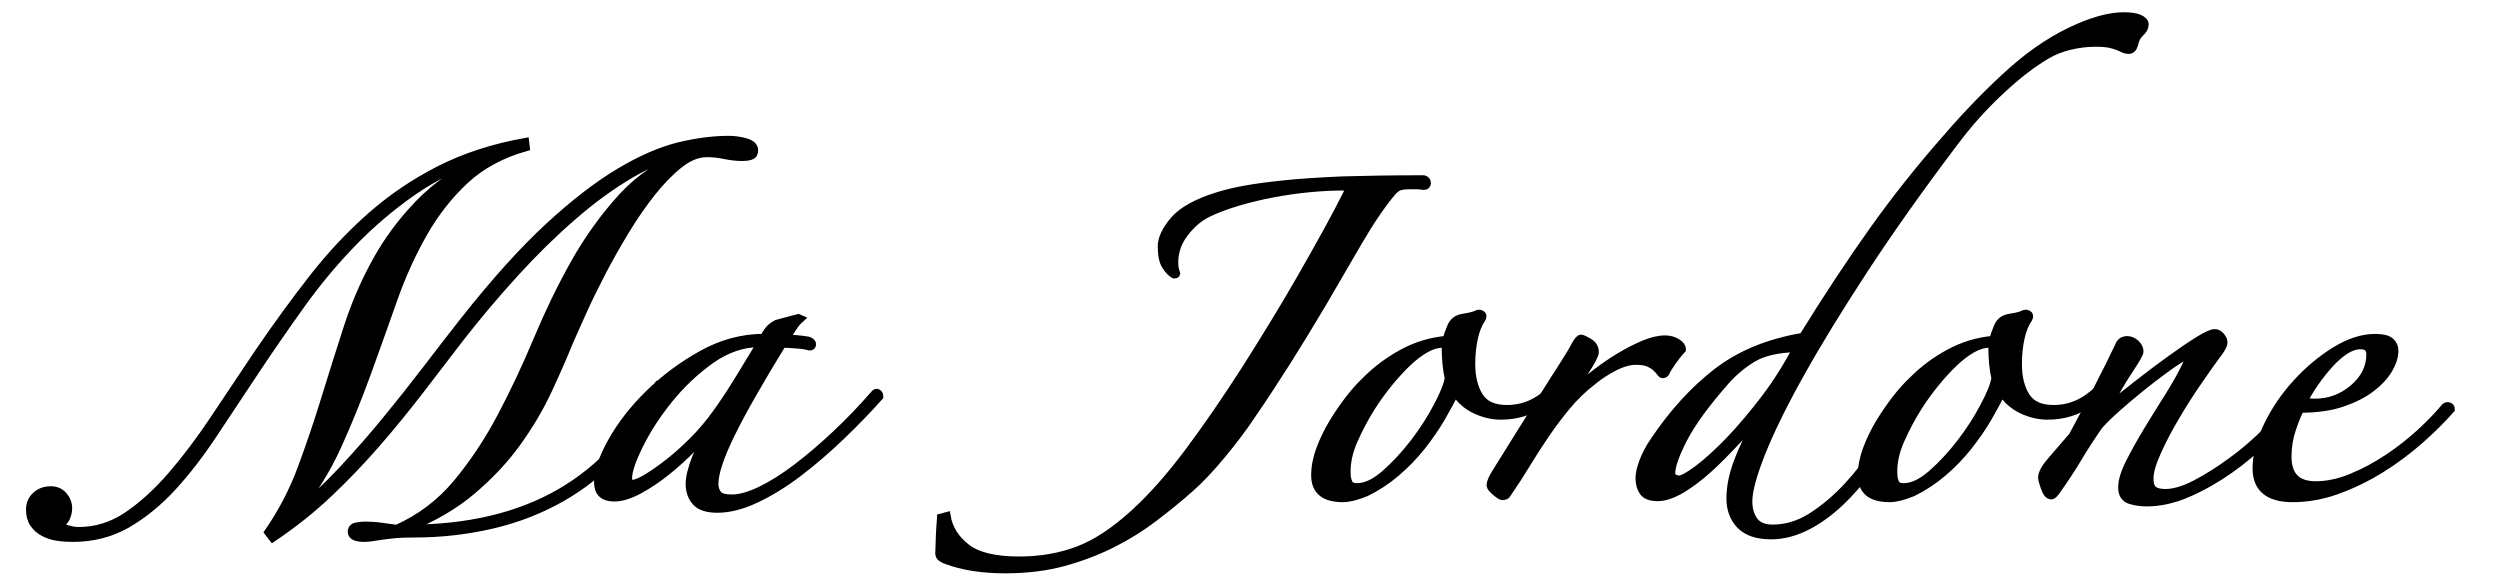
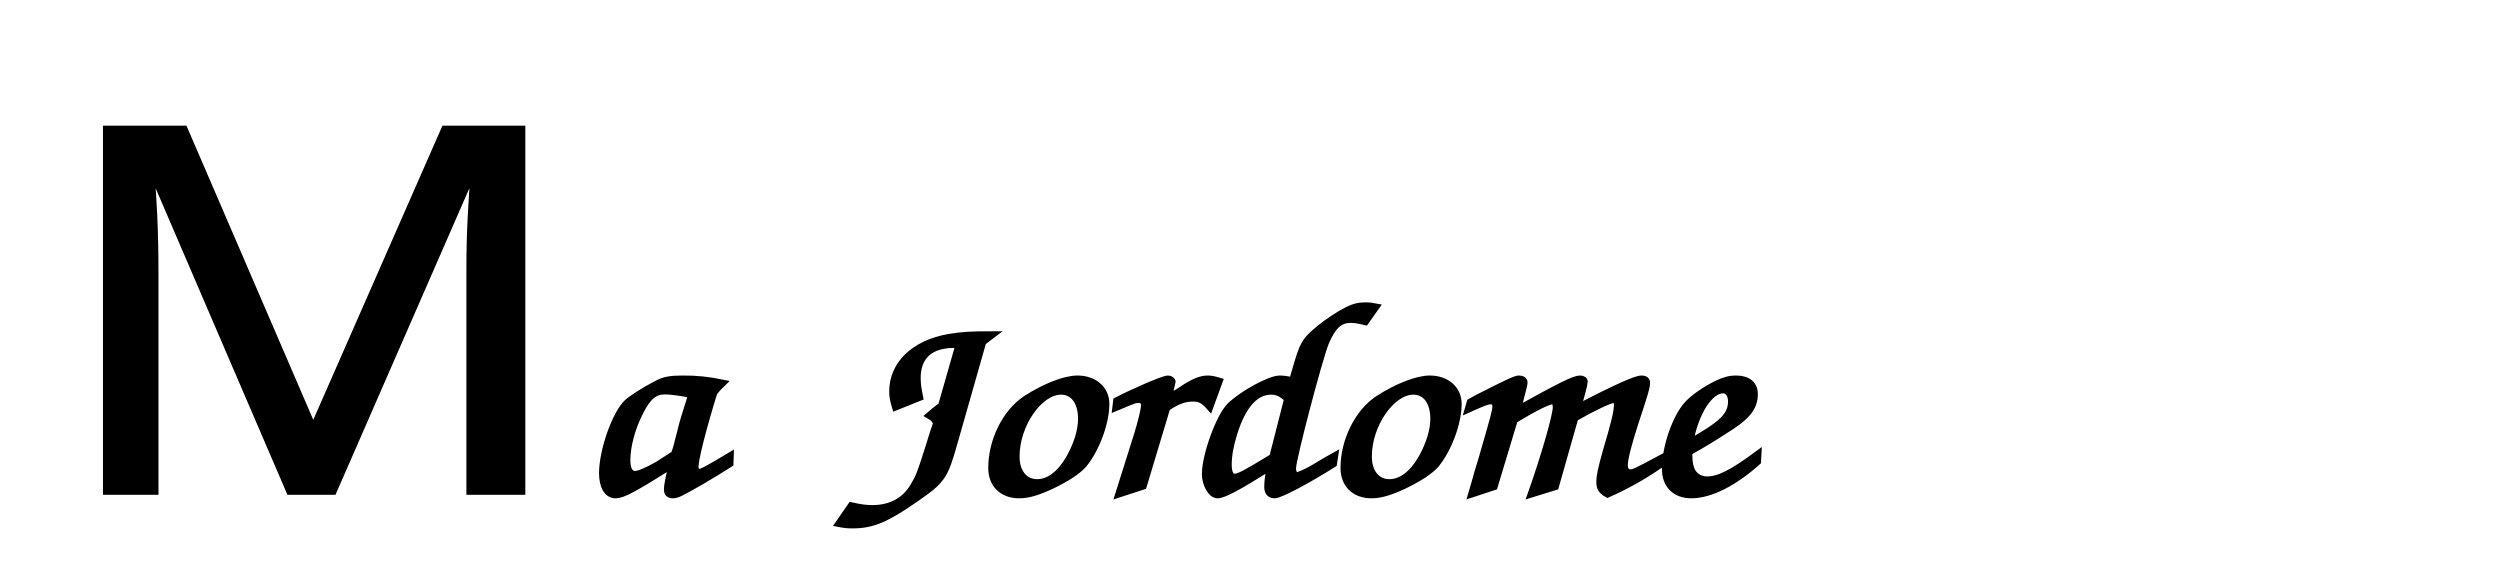
<svg xmlns="http://www.w3.org/2000/svg" version="1.1" id="レイヤー_1" x="0px" y="0px" viewBox="0 0 300 70" style="enable-background:new 0 0 300 70;" xml:space="preserve">
  <style type="text/css">
- 	.st0{stroke:#000000;stroke-miterlimit:10;}
+ 	.st0{stroke:#000000;stroke-width:0.75;stroke-miterlimit:10;}
+ 	.st1{font-family:'SnellRoundhand';}
+ 	.st2{font-size:61px;}
+ 	.st3{letter-spacing:-5.2;}
+ 	.st4{font-family:'Zapfino';}
+ 	.st5{font-size:33px;}
+ 	.st6{letter-spacing:-2.6;}
</style>
  <g>
-     <path class="st0" d="M79.55,46.41c-1.46,3.01-3.24,5.62-5.31,7.85c-2.08,2.22-4.39,4.05-6.94,5.49c-2.55,1.44-5.31,2.51-8.29,3.2   s-6.07,1.05-9.28,1.05c-0.99,0-1.82,0.03-2.48,0.1c-0.66,0.07-1.2,0.13-1.63,0.2c-0.42,0.07-0.78,0.12-1.06,0.16   c-0.28,0.04-0.57,0.07-0.85,0.07c-0.43,0-0.78-0.06-1.06-0.16c-0.28-0.11-0.42-0.29-0.42-0.56c0-0.35,0.2-0.56,0.6-0.62   c0.4-0.07,0.72-0.1,0.96-0.1c0.66,0,1.3,0.04,1.91,0.13c0.61,0.09,1.25,0.17,1.91,0.26c2.83-1.26,5.24-3.08,7.23-5.46   c1.98-2.38,3.75-5.03,5.31-7.98c1.56-2.94,3.01-6.03,4.36-9.25c1.35-3.22,2.83-6.29,4.46-9.19c1.63-2.9,3.51-5.51,5.63-7.85   c2.12-2.33,4.72-4.09,7.79-5.26l-0.14-0.13c-2.03,0.31-4.2,1.13-6.52,2.48c-2.31,1.35-4.64,3.04-6.98,5.07   c-2.34,2.03-4.65,4.29-6.94,6.8c-2.29,2.51-4.47,5.09-6.55,7.75c-1.61,2.09-3.25,4.23-4.92,6.41c-1.68,2.18-3.41,4.3-5.21,6.37   c-1.8,2.07-3.71,4.06-5.74,5.98c-2.03,1.92-4.25,3.68-6.66,5.3l-0.5-0.65c1.65-2.4,2.99-4.97,4-7.71c1.02-2.75,1.96-5.53,2.83-8.37   c0.87-2.83,1.76-5.64,2.66-8.43c0.9-2.79,2.04-5.45,3.44-7.98c1.39-2.53,3.13-4.86,5.21-7c2.08-2.14,4.7-3.94,7.86-5.43l-0.14-0.13   c-3.12,0.96-5.97,2.34-8.57,4.15c-2.6,1.81-5.01,3.86-7.23,6.15c-2.22,2.29-4.27,4.75-6.16,7.39c-1.89,2.64-3.71,5.26-5.45,7.88   c-1.75,2.62-3.42,5.14-5.03,7.58c-1.61,2.44-3.26,4.59-4.96,6.44c-1.7,1.85-3.52,3.33-5.45,4.45c-1.94,1.11-4.11,1.67-6.52,1.67   c-0.61,0-1.22-0.04-1.81-0.13c-0.59-0.09-1.13-0.26-1.63-0.52c-0.5-0.26-0.9-0.61-1.2-1.05c-0.31-0.44-0.46-1-0.46-1.7   c0-0.65,0.24-1.2,0.71-1.63c0.47-0.44,1.06-0.65,1.77-0.65c0.61,0,1.11,0.22,1.49,0.65c0.38,0.44,0.57,0.94,0.57,1.5   c0,0.35-0.08,0.72-0.25,1.11c-0.17,0.39-0.44,0.63-0.81,0.72c0.05,0.26,0.33,0.48,0.85,0.65c0.52,0.17,1.02,0.26,1.49,0.26   c2.08,0,4.01-0.6,5.81-1.8c1.79-1.2,3.55-2.79,5.28-4.77c1.72-1.98,3.44-4.25,5.14-6.8s3.47-5.2,5.31-7.94   c2.17-3.18,4.34-6.17,6.52-8.96c2.17-2.79,4.51-5.28,7.01-7.49c2.5-2.2,5.25-4.06,8.25-5.59c3-1.52,6.41-2.64,10.24-3.33l0.07,0.59   c-2.93,0.83-5.36,2.15-7.3,3.96c-1.94,1.81-3.6,3.93-4.99,6.37c-1.39,2.44-2.6,5.1-3.61,7.98c-1.02,2.88-2.05,5.79-3.12,8.73   s-2.23,5.83-3.51,8.66c-1.27,2.83-2.88,5.45-4.82,7.85l0.14,0.13c1.75-1.39,3.51-3.04,5.28-4.94c1.77-1.9,3.51-3.88,5.21-5.95   c1.7-2.07,3.34-4.14,4.92-6.21c1.58-2.07,3.06-3.98,4.43-5.72c3.68-4.66,7.06-8.41,10.13-11.25c3.07-2.83,5.9-5.02,8.5-6.57   c2.6-1.55,4.97-2.58,7.12-3.11c2.15-0.52,4.14-0.78,5.99-0.78c0.71,0,1.39,0.1,2.05,0.29c0.66,0.2,0.99,0.51,0.99,0.95   c0,0.35-0.14,0.57-0.42,0.65c-0.28,0.09-0.61,0.13-0.99,0.13c-0.66,0-1.36-0.08-2.09-0.23c-0.73-0.15-1.45-0.23-2.16-0.23   c-1.09,0-2.18,0.44-3.29,1.31c-1.11,0.87-2.22,2.01-3.33,3.4c-1.11,1.4-2.18,2.95-3.22,4.67c-1.04,1.72-2,3.42-2.87,5.1   c-0.87,1.68-1.63,3.24-2.27,4.67c-0.64,1.44-1.15,2.57-1.52,3.4c-0.76,1.88-1.63,3.87-2.62,5.98c-0.99,2.11-2.22,4.18-3.68,6.21   c-1.46,2.03-3.25,3.93-5.35,5.72c-2.1,1.79-4.66,3.29-7.69,4.51v0.13c7.18,0,13.26-1.44,18.24-4.31   c4.98-2.88,8.91-7.17,11.79-12.88L79.55,46.41z" />
-     <path class="st0" d="M105.5,47.58c-1.41,1.58-2.95,3.17-4.63,4.78c-1.68,1.61-3.38,3.06-5.08,4.36c-1.71,1.3-3.41,2.34-5.08,3.13   c-1.68,0.79-3.22,1.18-4.63,1.18c-1.22,0-2.08-0.28-2.57-0.85c-0.49-0.56-0.73-1.27-0.73-2.11c0-0.79,0.26-1.85,0.78-3.17   c0.52-1.32,1.3-2.75,2.34-4.27c-0.79,0.96-1.71,1.97-2.75,3.04c-1.04,1.07-2.11,2.04-3.21,2.92c-1.1,0.88-2.2,1.61-3.3,2.2   c-1.1,0.59-2.08,0.89-2.93,0.89c-1.28,0-1.92-0.59-1.92-1.78c0-1.3,0.55-2.93,1.65-4.9c1.1-1.97,2.58-3.88,4.44-5.71   c1.86-1.83,3.99-3.41,6.37-4.74c2.38-1.32,4.86-1.99,7.42-1.99c0.31-0.56,0.58-0.96,0.82-1.18c0.24-0.22,0.49-0.39,0.73-0.51   l2.57-0.68l0.18,0.08c-0.31,0.28-0.6,0.63-0.87,1.06s-0.57,0.86-0.87,1.31c0.31,0,0.76,0.03,1.37,0.08   c0.61,0.06,1.07,0.11,1.37,0.17c0.3,0.11,0.46,0.25,0.46,0.42c0,0.17-0.09,0.25-0.27,0.25c-0.37-0.11-0.92-0.2-1.65-0.25   c-0.73-0.06-1.28-0.08-1.65-0.08c-2.81,4.57-4.87,8.19-6.18,10.87c-1.31,2.68-1.97,4.67-1.97,5.96c0,0.51,0.14,0.93,0.41,1.27   c0.27,0.34,0.84,0.51,1.69,0.51c0.98,0,2.14-0.33,3.48-0.97c1.34-0.65,2.78-1.55,4.31-2.71c1.53-1.16,3.1-2.5,4.72-4.02   c1.62-1.52,3.16-3.13,4.63-4.82c0.12-0.17,0.24-0.21,0.37-0.13C105.44,47.28,105.5,47.41,105.5,47.58z M91.21,41.15   c-2.08,0-4.06,0.68-5.96,2.03c-1.89,1.35-3.57,2.95-5.04,4.78c-1.47,1.83-2.64,3.65-3.53,5.46c-0.89,1.8-1.33,3.13-1.33,3.97   c0,0.45,0.18,0.68,0.55,0.68c0.37,0,0.93-0.22,1.7-0.68c0.76-0.45,1.63-1.06,2.61-1.82c0.98-0.76,1.97-1.65,2.98-2.66   s1.94-2.11,2.79-3.3c0.98-1.35,1.92-2.79,2.84-4.31c0.92-1.52,1.74-2.88,2.47-4.06L91.21,41.15z" />
-     <path class="st0" d="M170.84,21.53c0.24,0.06,0.37,0.2,0.37,0.42c0,0.23-0.12,0.34-0.37,0.34c-0.37-0.06-0.7-0.08-1.01-0.08   c-0.24,0-0.46,0-0.64,0c-0.49,0-0.89,0.04-1.19,0.13c-0.31,0.08-0.61,0.3-0.92,0.63c-1.28,1.52-2.66,3.54-4.12,6.05   c-1.47,2.51-2.9,4.98-4.31,7.4c-1.41,2.37-2.81,4.67-4.21,6.89c-1.41,2.23-2.84,4.41-4.31,6.55c-0.98,1.47-2.15,3.03-3.53,4.69   c-1.37,1.66-2.67,3.03-3.89,4.1c-1.34,1.18-2.78,2.35-4.31,3.51c-1.53,1.16-3.19,2.18-4.99,3.09c-1.8,0.9-3.74,1.63-5.82,2.2   c-2.08,0.56-4.4,0.85-6.96,0.85c-2.75,0-5.1-0.37-7.05-1.1c-0.31-0.11-0.53-0.24-0.69-0.38c-0.15-0.14-0.2-0.41-0.14-0.8   c0-0.39,0.02-0.94,0.05-1.65c0.03-0.71,0.08-1.45,0.14-2.24l0.64-0.17c0.24,1.46,1.02,2.72,2.34,3.76   c1.31,1.04,3.44,1.56,6.37,1.56c2.57,0,4.93-0.41,7.1-1.23c2.17-0.82,4.44-2.33,6.83-4.52c2.14-1.97,4.29-4.41,6.46-7.32   c2.17-2.9,4.41-6.16,6.73-9.77c1.04-1.63,2.14-3.4,3.3-5.29c1.16-1.89,2.29-3.79,3.39-5.71c1.1-1.92,2.14-3.76,3.12-5.54   c0.98-1.78,1.8-3.34,2.47-4.69c0.06-0.11,0.09-0.28,0.09-0.51c0-0.22-0.18-0.34-0.55-0.34c-1.28,0-2.66,0.07-4.12,0.21   c-1.46,0.14-2.93,0.35-4.4,0.63c-1.47,0.28-2.87,0.62-4.22,1.02c-1.34,0.4-2.54,0.85-3.57,1.35c-1.04,0.51-1.97,1.3-2.79,2.37   c-0.82,1.07-1.24,2.26-1.24,3.55c0,0.45,0.06,0.85,0.18,1.18c0.12,0.17,0.06,0.25-0.18,0.25c-0.31-0.17-0.63-0.51-0.96-1.01   c-0.34-0.51-0.5-1.3-0.5-2.37c0-0.9,0.49-1.93,1.47-3.09c0.98-1.15,2.75-2.13,5.31-2.92c0.92-0.28,1.98-0.54,3.21-0.76   c1.22-0.22,2.78-0.44,4.67-0.63c1.89-0.2,4.2-0.35,6.92-0.47C163.71,21.59,167,21.53,170.84,21.53z" />
-     <path class="st0" d="M188.99,44.79c-1.04,1.3-2.31,2.47-3.8,3.51c-1.5,1.04-3.19,1.56-5.08,1.56c-1.04,0-2.06-0.24-3.07-0.72   c-1.01-0.48-1.82-1.2-2.43-2.16c-0.43,0.9-0.98,1.93-1.65,3.09c-0.67,1.16-1.47,2.31-2.38,3.47c-0.92,1.16-1.94,2.21-3.07,3.17   c-1.13,0.96-2.34,1.75-3.62,2.37c-1.1,0.45-2.02,0.68-2.75,0.68c-2.2,0-3.3-0.9-3.3-2.71c0-1.01,0.2-2.06,0.6-3.13   c0.4-1.07,0.9-2.11,1.51-3.13c0.61-1.01,1.27-1.97,1.97-2.88c0.7-0.9,1.36-1.63,1.97-2.2c1.28-1.3,2.75-2.4,4.4-3.3   c1.65-0.9,3.42-1.44,5.31-1.61c0.12-0.45,0.3-0.97,0.55-1.56c0.24-0.59,0.67-0.94,1.28-1.06c0.3-0.06,0.61-0.11,0.92-0.17   c0.3-0.06,0.58-0.14,0.82-0.25c0.18-0.11,0.37-0.13,0.55-0.04c0.18,0.08,0.21,0.24,0.09,0.47c-0.43,0.62-0.75,1.41-0.96,2.37   c-0.21,0.96-0.32,2-0.32,3.13c0,1.58,0.32,2.88,0.96,3.89c0.64,1.01,1.75,1.52,3.34,1.52c1.59,0,3.02-0.48,4.31-1.44   c1.28-0.96,2.35-2,3.21-3.13c0.12-0.28,0.32-0.37,0.6-0.25C189.21,44.4,189.23,44.57,188.99,44.79z M173.87,45.38   c-0.12-0.51-0.21-1.1-0.28-1.78c-0.06-0.68-0.09-1.32-0.09-1.95c0-0.28-0.12-0.42-0.37-0.42c-0.67,0-1.37,0.21-2.11,0.63   c-0.73,0.42-1.47,0.99-2.2,1.69c-0.73,0.71-1.47,1.51-2.2,2.41c-0.73,0.9-1.41,1.83-2.02,2.79c-0.79,1.24-1.51,2.58-2.15,4.02   s-0.93,2.81-0.87,4.1c0,0.4,0.08,0.76,0.23,1.1c0.15,0.34,0.5,0.51,1.05,0.51c1.04,0,2.17-0.54,3.39-1.61   c1.22-1.07,2.38-2.33,3.48-3.76c1.1-1.44,2.03-2.89,2.79-4.35C173.3,47.3,173.75,46.17,173.87,45.38z" />
-     <path class="st0" d="M201.81,41.92c-0.37,0.39-0.75,0.87-1.15,1.44c-0.4,0.56-0.66,0.99-0.78,1.27c-0.06,0.17-0.18,0.25-0.37,0.25   c-0.06,0-0.15-0.08-0.27-0.25c-0.12-0.17-0.29-0.35-0.5-0.55c-0.21-0.2-0.5-0.38-0.87-0.55c-0.37-0.17-0.89-0.25-1.56-0.25   c-0.79,0-1.68,0.25-2.66,0.76c-0.98,0.51-1.83,1.07-2.57,1.69c-1.16,0.9-2.18,1.89-3.07,2.96c-0.89,1.07-1.73,2.19-2.52,3.34   c-0.79,1.16-1.56,2.34-2.29,3.55c-0.73,1.21-1.53,2.44-2.38,3.68c-0.06,0.17-0.25,0.25-0.55,0.25c-0.12,0-0.38-0.17-0.78-0.51   c-0.4-0.34-0.6-0.59-0.6-0.76c0-0.34,0.21-0.84,0.64-1.52c0.98-1.58,1.97-3.17,2.98-4.78s1.95-3.11,2.84-4.52   c0.88-1.41,1.66-2.63,2.34-3.68c0.67-1.04,1.13-1.82,1.38-2.33c0.3-0.51,0.52-0.76,0.64-0.76c0.12,0,0.43,0.14,0.92,0.42   c0.49,0.28,0.73,0.68,0.73,1.18c0,0.17-0.11,0.45-0.32,0.85c-0.21,0.4-0.46,0.8-0.73,1.23c-0.27,0.42-0.54,0.83-0.78,1.23   c-0.25,0.4-0.43,0.68-0.55,0.85c-0.18,0.28-0.21,0.42-0.09,0.42c0.12,0,0.27-0.08,0.46-0.25c0.61-0.56,1.36-1.18,2.25-1.86   c0.88-0.68,1.82-1.31,2.79-1.9c0.98-0.59,1.94-1.08,2.89-1.48c0.95-0.39,1.79-0.59,2.52-0.59c0.55,0,1.02,0.13,1.42,0.38   C201.61,41.37,201.81,41.63,201.81,41.92z" />
-     <path class="st0" d="M257.34,2.93c0,0.34-0.18,0.68-0.55,1.01c-0.37,0.34-0.61,0.82-0.73,1.44c-0.12,0.4-0.34,0.59-0.64,0.59   c-0.18,0-0.37-0.04-0.55-0.13c-0.18-0.08-0.41-0.18-0.69-0.3c-0.27-0.11-0.61-0.21-1.01-0.3c-0.4-0.08-0.96-0.13-1.7-0.13   c-1.04,0-2.08,0.13-3.12,0.38c-1.04,0.25-1.99,0.63-2.84,1.14c-1.71,1.02-3.56,2.45-5.54,4.31c-1.99,1.86-3.8,3.89-5.45,6.09   c-4.09,5.41-7.68,10.47-10.77,15.18c-3.08,4.71-5.67,8.92-7.74,12.64c-2.08,3.72-3.63,6.89-4.67,9.51   c-1.04,2.62-1.56,4.55-1.56,5.79c0,0.96,0.23,1.75,0.69,2.37c0.46,0.62,1.21,0.93,2.24,0.93c1.65,0,3.22-0.48,4.72-1.44   c1.5-0.96,2.92-2.16,4.26-3.59c1.34-1.44,2.57-3.03,3.67-4.78c1.1-1.75,2.05-3.38,2.84-4.9c0.12-0.22,0.32-0.31,0.6-0.25   c0.28,0.06,0.26,0.28-0.05,0.68c-1.1,2.03-2.28,3.96-3.53,5.79c-1.25,1.83-2.57,3.44-3.94,4.82c-1.38,1.38-2.81,2.47-4.31,3.26   c-1.5,0.79-2.98,1.18-4.44,1.18c-1.65,0-2.87-0.41-3.67-1.23c-0.79-0.82-1.19-1.88-1.19-3.17c0-1.35,0.29-2.8,0.87-4.36   c0.58-1.55,1.48-3.45,2.7-5.71c-1.71,1.92-3.21,3.52-4.49,4.82c-1.28,1.3-2.41,2.31-3.39,3.04c-0.98,0.73-1.82,1.26-2.52,1.56   c-0.7,0.31-1.33,0.47-1.88,0.47c-0.86,0-1.44-0.21-1.74-0.63s-0.46-0.97-0.46-1.65c0-0.51,0.15-1.17,0.46-1.99s0.73-1.62,1.28-2.41   c2.26-3.38,4.78-6.14,7.56-8.29c2.78-2.14,6.21-3.55,10.31-4.23c2.93-4.74,5.74-8.99,8.43-12.77c2.69-3.78,5.62-7.47,8.8-11.08   c2.63-3.04,5.24-5.72,7.83-8.03c2.6-2.31,5.27-4.06,8.02-5.24c2.08-0.9,3.88-1.35,5.41-1.35c0.73,0,1.33,0.08,1.79,0.25   C257.11,2.42,257.34,2.65,257.34,2.93z M215.65,41.75c-2.32,0.06-4.11,0.47-5.36,1.23c-1.25,0.76-2.37,1.71-3.34,2.83   c-2.32,2.65-3.97,4.92-4.95,6.81c-0.98,1.89-1.47,3.29-1.47,4.19c0,0.28,0.12,0.48,0.37,0.59c0.24,0.11,0.43,0.17,0.55,0.17   c0.43,0,1.21-0.42,2.34-1.27c1.13-0.85,2.38-1.99,3.76-3.42c1.38-1.44,2.79-3.11,4.26-5.03C213.27,45.92,214.55,43.89,215.65,41.75   z" />
-     <path class="st0" d="M254.59,44.79c-1.04,1.3-2.31,2.47-3.8,3.51c-1.5,1.04-3.19,1.56-5.08,1.56c-1.04,0-2.06-0.24-3.07-0.72   c-1.01-0.48-1.82-1.2-2.43-2.16c-0.43,0.9-0.98,1.93-1.65,3.09c-0.67,1.16-1.47,2.31-2.38,3.47c-0.92,1.16-1.94,2.21-3.07,3.17   c-1.13,0.96-2.34,1.75-3.62,2.37c-1.1,0.45-2.02,0.68-2.75,0.68c-2.2,0-3.3-0.9-3.3-2.71c0-1.01,0.2-2.06,0.6-3.13   c0.4-1.07,0.9-2.11,1.51-3.13c0.61-1.01,1.27-1.97,1.97-2.88c0.7-0.9,1.36-1.63,1.97-2.2c1.28-1.3,2.75-2.4,4.4-3.3   c1.65-0.9,3.42-1.44,5.31-1.61c0.12-0.45,0.3-0.97,0.55-1.56c0.24-0.59,0.67-0.94,1.28-1.06c0.3-0.06,0.61-0.11,0.92-0.17   c0.3-0.06,0.58-0.14,0.82-0.25c0.18-0.11,0.37-0.13,0.55-0.04c0.18,0.08,0.21,0.24,0.09,0.47c-0.43,0.62-0.75,1.41-0.96,2.37   c-0.21,0.96-0.32,2-0.32,3.13c0,1.58,0.32,2.88,0.96,3.89c0.64,1.01,1.75,1.52,3.34,1.52c1.59,0,3.02-0.48,4.31-1.44   c1.28-0.96,2.35-2,3.21-3.13c0.12-0.28,0.32-0.37,0.6-0.25C254.82,44.4,254.83,44.57,254.59,44.79z M239.47,45.38   c-0.12-0.51-0.21-1.1-0.28-1.78c-0.06-0.68-0.09-1.32-0.09-1.95c0-0.28-0.12-0.42-0.37-0.42c-0.67,0-1.37,0.21-2.11,0.63   c-0.73,0.42-1.47,0.99-2.2,1.69c-0.73,0.71-1.47,1.51-2.2,2.41c-0.73,0.9-1.41,1.83-2.02,2.79c-0.79,1.24-1.51,2.58-2.15,4.02   s-0.93,2.81-0.87,4.1c0,0.4,0.08,0.76,0.23,1.1c0.15,0.34,0.5,0.51,1.05,0.51c1.04,0,2.17-0.54,3.39-1.61   c1.22-1.07,2.38-2.33,3.48-3.76c1.1-1.44,2.03-2.89,2.79-4.35C238.91,47.3,239.35,46.17,239.47,45.38z" />
-     <path class="st0" d="M275.85,48.26c-1.1,1.41-2.37,2.83-3.8,4.27c-1.44,1.44-2.96,2.72-4.58,3.85c-1.62,1.13-3.27,2.06-4.95,2.79   c-1.68,0.73-3.31,1.1-4.9,1.1c-0.73,0-1.41-0.1-2.02-0.3c-0.61-0.2-0.92-0.69-0.92-1.48s0.3-1.79,0.92-3   c0.61-1.21,1.33-2.49,2.15-3.85c0.82-1.35,1.68-2.73,2.57-4.14c0.88-1.41,1.6-2.71,2.15-3.89c0.12-0.28,0.14-0.52,0.04-0.72   c-0.09-0.2-0.29-0.21-0.59-0.04c-0.67,0.4-1.47,0.93-2.38,1.61c-0.92,0.68-1.85,1.39-2.79,2.16c-0.95,0.76-1.86,1.54-2.75,2.33   c-0.89,0.79-1.6,1.49-2.15,2.11c-0.98,1.41-1.82,2.71-2.52,3.89c-0.7,1.18-1.57,2.51-2.61,3.97c-0.25,0.34-0.43,0.51-0.55,0.51   c-0.31,0-0.57-0.31-0.78-0.93c-0.21-0.62-0.32-1.01-0.32-1.18c0-0.51,0.38-1.2,1.15-2.07c0.76-0.87,1.6-1.85,2.52-2.92   c0.98-1.8,1.98-3.71,3.02-5.71c1.04-2,1.92-3.79,2.66-5.37c0.18-0.28,0.46-0.42,0.83-0.42c0.37,0,0.7,0.14,1.01,0.42   c0.3,0.28,0.46,0.59,0.46,0.93c0,0.23-0.44,1-1.33,2.33c-0.89,1.33-1.76,2.86-2.61,4.61c1.16-0.96,2.43-1.97,3.8-3.04   c1.37-1.07,2.69-2.06,3.94-2.96c1.25-0.9,2.35-1.65,3.3-2.24c0.95-0.59,1.6-0.89,1.97-0.89c0.24,0,0.47,0.13,0.69,0.38   c0.21,0.25,0.32,0.49,0.32,0.72c0,0.23-0.15,0.56-0.46,1.01c-0.67,0.9-1.5,2.06-2.47,3.47c-0.98,1.41-1.91,2.86-2.79,4.36   c-0.89,1.49-1.63,2.92-2.24,4.27c-0.61,1.35-0.92,2.42-0.92,3.21c0,0.68,0.15,1.14,0.46,1.39c0.31,0.25,0.79,0.38,1.47,0.38   c1.04,0,2.26-0.37,3.67-1.1c1.4-0.73,2.85-1.65,4.35-2.75c1.5-1.1,2.92-2.33,4.26-3.68c1.34-1.35,2.44-2.65,3.3-3.89   c0.12-0.17,0.31-0.21,0.55-0.13C276.18,47.71,276.15,47.92,275.85,48.26z" />
-     <path class="st0" d="M294.08,49.1c-1.04,1.18-2.28,2.41-3.71,3.68c-1.44,1.27-2.99,2.42-4.67,3.47c-1.68,1.04-3.42,1.89-5.22,2.54   c-1.8,0.65-3.59,0.97-5.36,0.97c-2.87,0-4.31-1.18-4.31-3.55c0-1.58,0.44-3.28,1.33-5.12c0.88-1.83,2.03-3.52,3.44-5.07   s2.95-2.85,4.63-3.89c1.68-1.04,3.28-1.56,4.81-1.56c0.85,0,1.45,0.14,1.79,0.42c0.33,0.28,0.5,0.65,0.5,1.1   c0,0.68-0.23,1.41-0.69,2.2c-0.46,0.79-1.15,1.54-2.06,2.24c-0.92,0.71-2.08,1.3-3.48,1.78c-1.41,0.48-3.08,0.72-5.04,0.72   c-0.31,0.51-0.64,1.31-1.01,2.41c-0.37,1.1-0.55,2.21-0.55,3.34c0,2.31,1.13,3.47,3.39,3.47c1.4,0,2.85-0.31,4.35-0.93   c1.5-0.62,2.95-1.4,4.35-2.33c1.4-0.93,2.7-1.95,3.89-3.04c1.19-1.1,2.18-2.13,2.98-3.09c0.12-0.11,0.26-0.14,0.41-0.08   C294,48.82,294.08,48.93,294.08,49.1z M284.46,42.51c0-0.73-0.4-1.1-1.19-1.1c-0.61,0-1.24,0.21-1.88,0.63s-1.27,0.97-1.88,1.65   c-0.61,0.68-1.19,1.41-1.74,2.2c-0.55,0.79-1.01,1.55-1.37,2.28c0.12,0.06,0.33,0.1,0.64,0.13c0.3,0.03,0.55,0.04,0.73,0.04   c1.77,0,3.33-0.58,4.67-1.73C283.79,45.45,284.46,44.09,284.46,42.51z" />
+     <text transform="matrix(1.1458 0 0 1 6 59)">
+       <tspan x="0" y="0" class="st0 st1 st2 st3">M</tspan>
+       <tspan x="55" y="0" class="st0 st4 st5 st6">a</tspan>
+       <tspan x="75.3" y="0" class="st0 st4 st5"> Jordome</tspan>
+     </text>
  </g>
-   <g>
- </g>
-   <g>
- </g>
-   <g>
- </g>
-   <g>
- </g>
-   <g>
- </g>
-   <g>
- </g>
-   <g>
- </g>
-   <g>
- </g>
-   <g>
- </g>
-   <g>
- </g>
-   <g>
- </g>
</svg>
